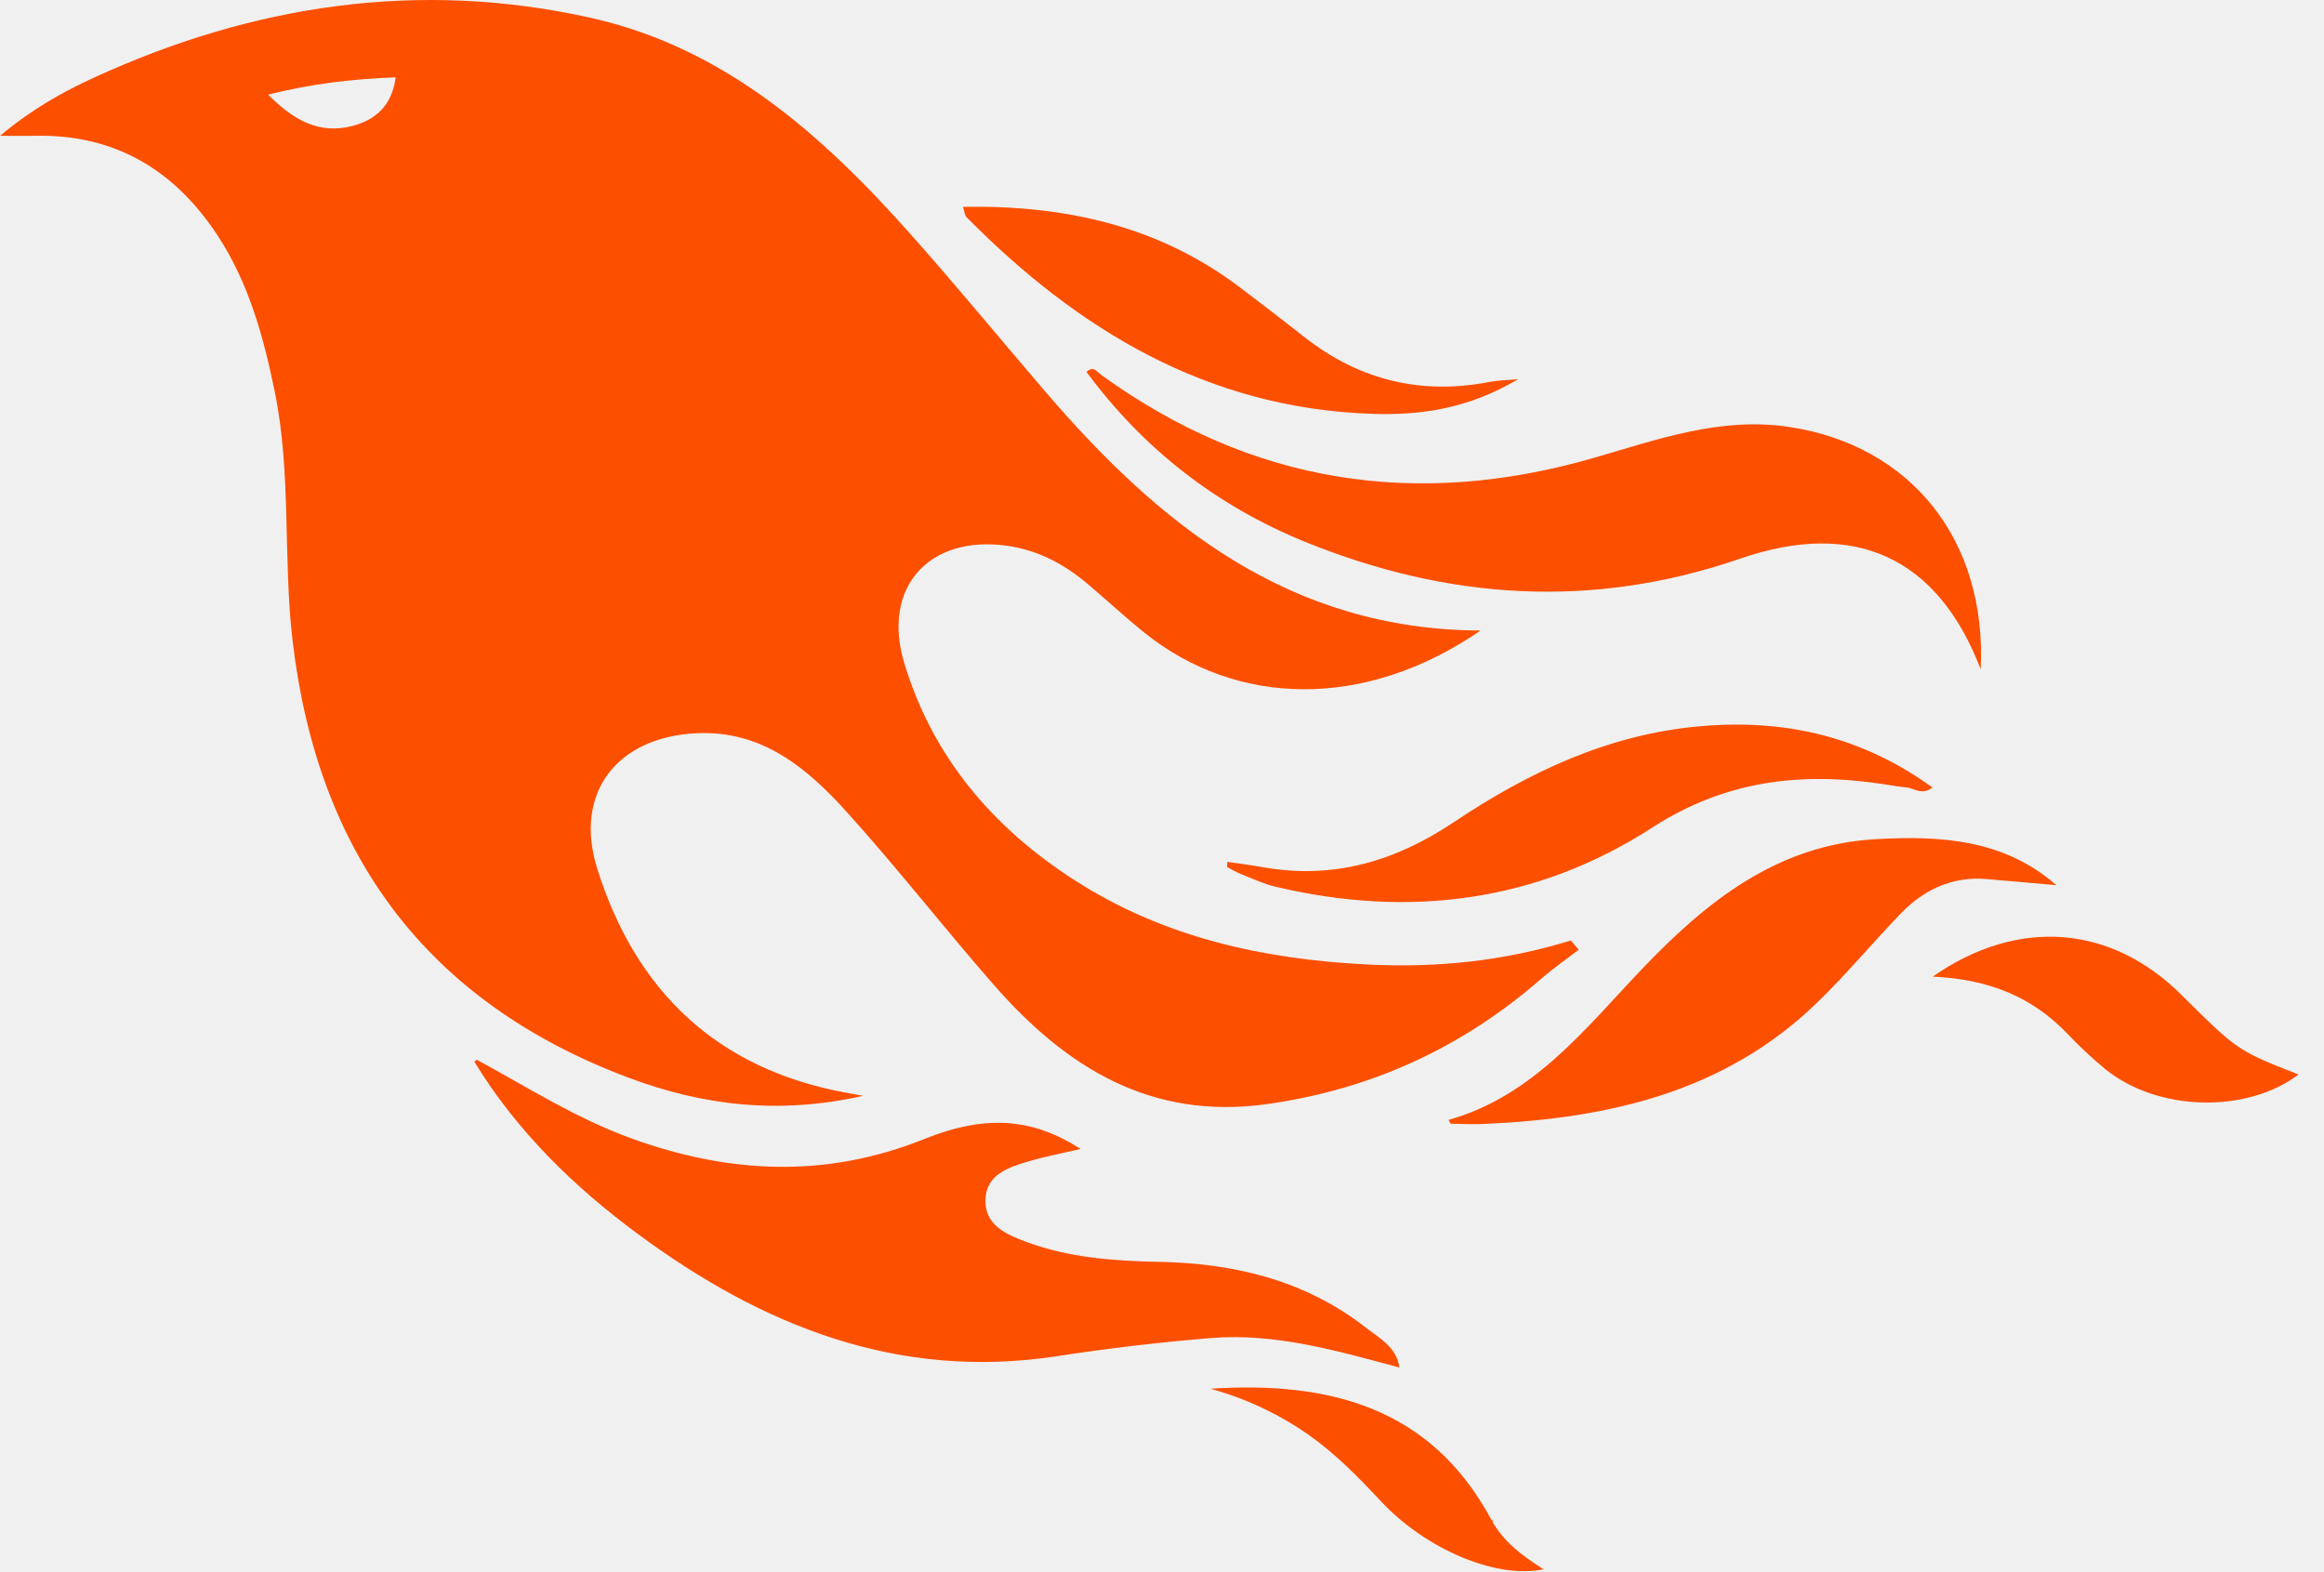
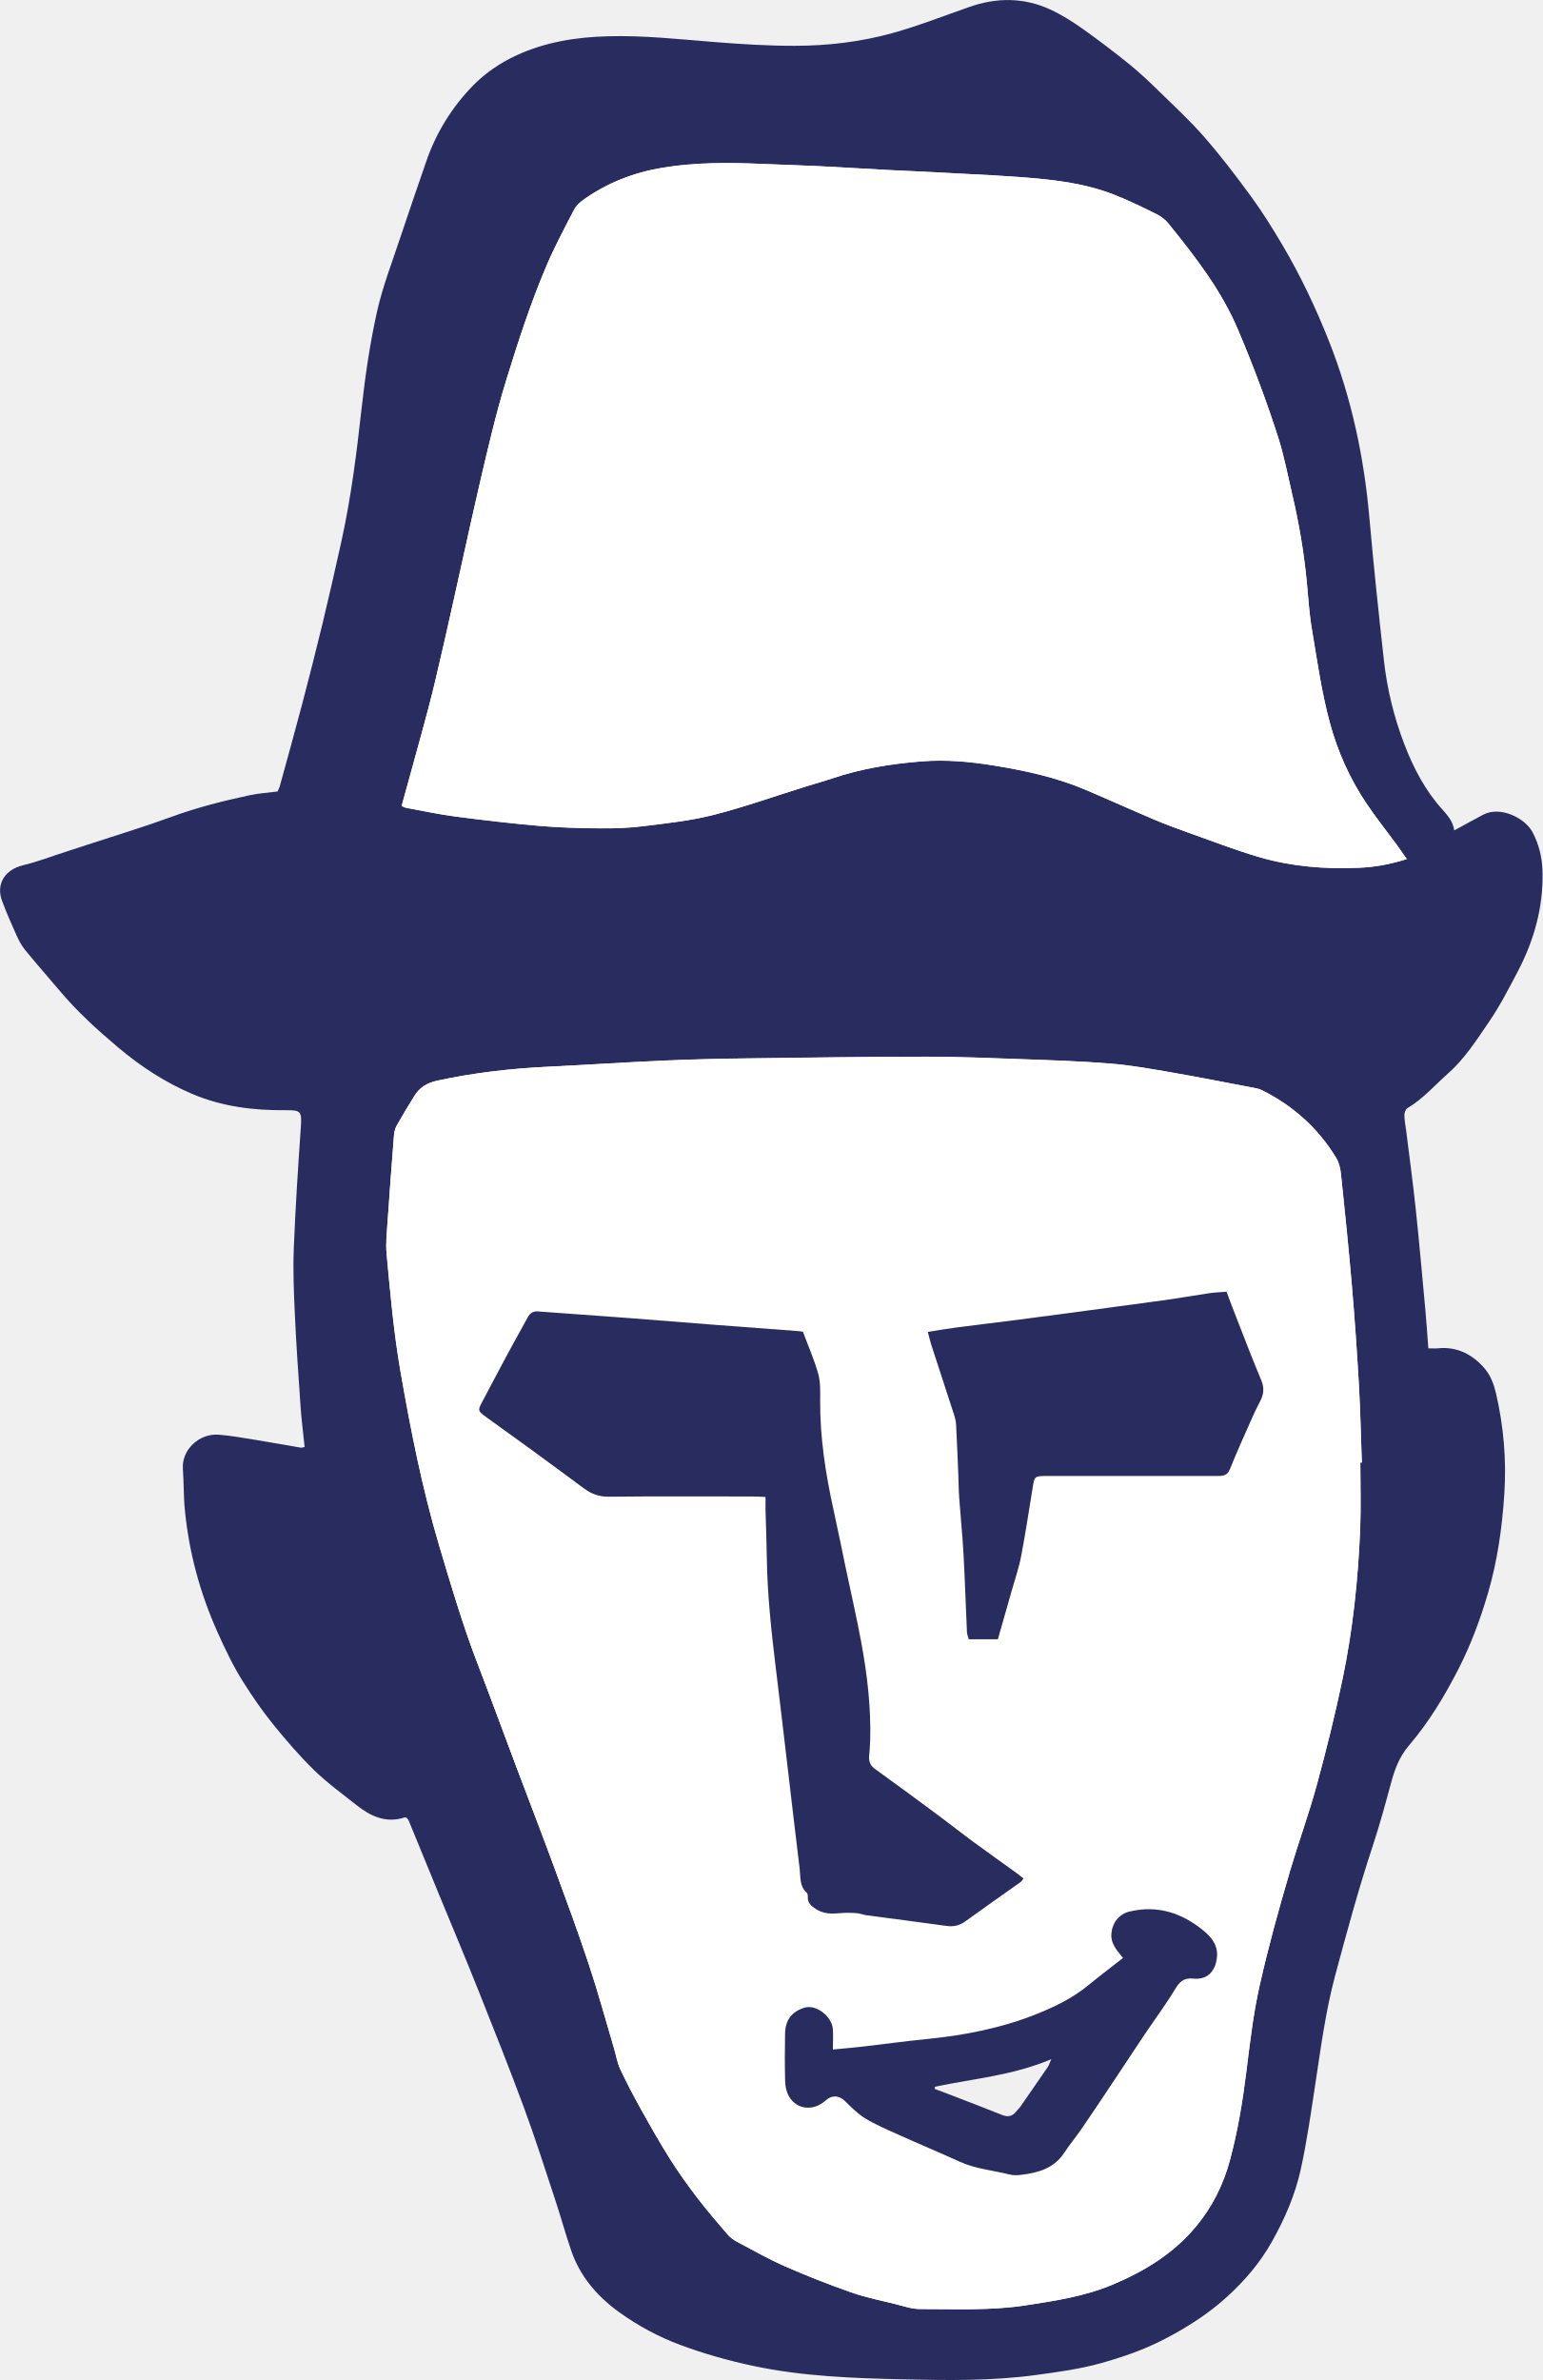
- <svg xmlns="http://www.w3.org/2000/svg" viewBox="0 0 71 48" fill="currentColor" aria-hidden="true">
-   <path d="m26.371 33.477-.552-.1c-3.92-.729-6.397-3.1-7.57-6.829-.733-2.324.597-4.035 3.035-4.148 1.995-.092 3.362 1.055 4.57 2.39 1.557 1.72 2.984 3.558 4.514 5.305 2.202 2.515 4.797 4.134 8.347 3.634 3.183-.448 5.958-1.725 8.371-3.828.363-.316.761-.592 1.144-.886l-.241-.284c-2.027.63-4.093.841-6.205.735-3.195-.16-6.24-.828-8.964-2.582-2.486-1.601-4.319-3.746-5.19-6.611-.704-2.315.736-3.934 3.135-3.6.948.133 1.746.56 2.463 1.165.583.493 1.143 1.015 1.738 1.493 2.8 2.25 6.712 2.375 10.265-.068-5.842-.026-9.817-3.24-13.308-7.313-1.366-1.594-2.7-3.216-4.095-4.785-2.698-3.036-5.692-5.71-9.79-6.623C12.8-.623 7.745.14 2.893 2.361 1.926 2.804.997 3.319 0 4.149c.494 0 .763.006 1.032 0 2.446-.064 4.28 1.023 5.602 3.024.962 1.457 1.415 3.104 1.761 4.798.513 2.515.247 5.078.544 7.605.761 6.494 4.08 11.026 10.26 13.346 2.267.852 4.591 1.135 7.172.555ZM10.751 3.852c-.976.246-1.756-.148-2.56-.962 1.377-.343 2.592-.476 3.897-.528-.107.848-.607 1.306-1.336 1.49Zm32.002 37.924c-.085-.626-.62-.901-1.04-1.228-1.857-1.446-4.03-1.958-6.333-2-1.375-.026-2.735-.128-4.031-.61-.595-.22-1.26-.505-1.244-1.272.015-.78.693-1 1.31-1.184.505-.15 1.026-.247 1.6-.382-1.46-.936-2.886-1.065-4.787-.3-2.993 1.202-5.943 1.06-8.926-.017-1.684-.608-3.179-1.563-4.735-2.408l-.077.057c1.29 2.115 3.034 3.817 5.004 5.271 3.793 2.8 7.936 4.471 12.784 3.73A66.714 66.714 0 0 1 37 40.877c1.98-.16 3.866.398 5.753.899Zm-9.14-30.345c-.105-.076-.206-.266-.42-.069 1.745 2.36 3.985 4.098 6.683 5.193 4.354 1.767 8.773 2.07 13.293.51 3.51-1.21 6.033-.028 7.343 3.38.19-3.955-2.137-6.837-5.843-7.401-2.084-.318-4.01.373-5.962.94-5.434 1.575-10.485.798-15.094-2.553Zm27.085 15.425c.708.059 1.416.123 2.124.185-1.6-1.405-3.55-1.517-5.523-1.404-3.003.17-5.167 1.903-7.14 3.972-1.739 1.824-3.31 3.87-5.903 4.604.043.078.054.117.066.117.35.005.699.021 1.047.005 3.768-.17 7.317-.965 10.14-3.7.89-.86 1.685-1.817 2.544-2.71.716-.746 1.584-1.159 2.645-1.07Zm-8.753-4.67c-2.812.246-5.254 1.409-7.548 2.943-1.766 1.18-3.654 1.738-5.776 1.37-.374-.066-.75-.114-1.124-.17l-.013.156c.135.07.265.151.405.207.354.14.702.308 1.07.395 4.083.971 7.992.474 11.516-1.803 2.221-1.435 4.521-1.707 7.013-1.336.252.038.503.083.756.107.234.022.479.255.795.003-2.179-1.574-4.526-2.096-7.094-1.872Zm-10.049-9.544c1.475.051 2.943-.142 4.486-1.059-.452.04-.643.04-.827.076-2.126.424-4.033-.04-5.733-1.383-.623-.493-1.257-.974-1.889-1.457-2.503-1.914-5.374-2.555-8.514-2.5.05.154.054.26.108.315 3.417 3.455 7.371 5.836 12.369 6.008Zm24.727 17.731c-2.114-2.097-4.952-2.367-7.578-.537 1.738.078 3.043.632 4.101 1.728a13 13 0 0 0 1.182 1.106c1.6 1.29 4.311 1.352 5.896.155-1.861-.726-1.861-.726-3.601-2.452Zm-21.058 16.06c-1.858-3.46-4.981-4.24-8.59-4.008a9.667 9.667 0 0 1 2.977 1.39c.84.586 1.547 1.311 2.243 2.055 1.38 1.473 3.534 2.376 4.962 2.07-.656-.412-1.238-.848-1.592-1.507Zl-.006.006-.036-.004.021.018.012.053Za.127.127 0 0 0 .015.043c.005.008.038 0 .058-.002Zl-.008.01.005.026.024.014Z" fill="#FD4F00" />
+ <svg xmlns="http://www.w3.org/2000/svg" id="Warstwa_1" data-name="Warstwa 1" viewBox="0 0 347.93 536.76">
+   <defs>
+     <style>
+       .cls-1 {
+         fill: #fff;
+       }
+ 
+       .cls-2 {
+         fill: #292c5f;
+       }
+     </style>
+   </defs>
+   <path class="cls-2" d="m327.97,187.31c2.38-1.3,4.46-2.46,6.57-3.57,3.88-2.04,9.49.76,11.16,3.98,1.42,2.74,2.13,5.62,2.22,8.73.23,8.11-1.89,15.63-5.62,22.73-2,3.81-3.98,7.67-6.41,11.22-2.82,4.12-5.48,8.35-9.34,11.76-2.98,2.63-5.58,5.68-9.07,7.74-.42.25-.72,1.05-.71,1.59.01,1.19.26,2.37.41,3.56.72,5.84,1.52,11.68,2.14,17.53.81,7.68,1.49,15.38,2.2,23.07.25,2.76.43,5.53.65,8.44.86,0,1.47.06,2.06,0,4.47-.48,8.01,1.42,10.74,4.66,1.23,1.46,2,3.5,2.44,5.39,1.75,7.49,2.4,15.09,1.9,22.79-.49,7.58-1.55,15.08-3.68,22.36-1.7,5.8-3.8,11.48-6.56,16.91-3.16,6.21-6.74,12.15-11.24,17.42-2.19,2.56-3.22,5.35-4.05,8.42-1.27,4.7-2.55,9.4-4.07,14.02-3.23,9.77-5.93,19.68-8.59,29.61-2.09,7.82-3.14,15.78-4.35,23.74-1,6.62-1.94,13.26-3.36,19.79-1.26,5.77-3.62,11.2-6.53,16.38-2.64,4.71-6.11,8.76-10.05,12.36-4.24,3.87-9.05,6.94-14.19,9.61-4.58,2.38-9.41,4.04-14.29,5.41-4.81,1.34-9.84,2.02-14.81,2.69-9.92,1.34-19.93,1.19-29.9.96-11.24-.26-22.52-.66-33.56-2.99-5.61-1.18-11.19-2.75-16.56-4.74-4.9-1.82-9.57-4.32-13.86-7.41-4.96-3.58-8.81-8.04-10.82-13.89-1.29-3.77-2.34-7.62-3.59-11.4-2.3-6.96-4.52-13.95-7.06-20.83-3.29-8.9-6.8-17.72-10.32-26.54-2.83-7.11-5.81-14.16-8.72-21.24-2.33-5.67-4.65-11.34-6.98-17.01-.09-.21-.27-.38-.39-.55-.19-.06-.37-.17-.49-.13-4.21,1.38-7.67-.24-10.86-2.76-3.24-2.57-6.62-5.01-9.57-7.89-3.35-3.26-6.41-6.84-9.36-10.48-2.4-2.96-4.56-6.13-6.6-9.35-2.31-3.63-4.14-7.52-5.91-11.46-3.91-8.75-6.35-17.85-7.29-27.35-.31-3.09-.22-6.22-.45-9.32-.31-4.24,3.61-8.08,8.19-7.7,2.78.23,5.53.74,8.29,1.18,3.38.55,6.75,1.17,10.13,1.74.21.04.44-.08.85-.17-.31-3.02-.7-6.01-.91-9-.49-7-.97-14-1.3-21-.23-4.94-.43-9.91-.23-14.84.36-9.08.96-18.15,1.58-27.22.24-3.57.08-3.92-3.4-3.88-7.25.08-14.37-.81-21.08-3.66-6.12-2.6-11.64-6.21-16.74-10.51-4.7-3.95-9.21-8.07-13.17-12.76-2.61-3.09-5.29-6.14-7.85-9.27-.79-.97-1.39-2.14-1.91-3.3-1.14-2.53-2.26-5.09-3.23-7.69-1.46-3.89.73-7.09,4.7-8.04,3.33-.8,6.54-2.05,9.81-3.1,1.9-.61,3.8-1.23,5.69-1.85,5.92-1.94,11.89-3.74,17.73-5.88,5.86-2.15,11.87-3.69,17.95-4.98,2.02-.43,4.1-.56,6.24-.83.18-.41.42-.82.54-1.27,1.69-6.15,3.4-12.3,5.03-18.47,1.58-6.02,3.12-12.05,4.58-18.1,1.49-6.2,2.91-12.41,4.28-18.64,2.2-9.98,3.45-20.1,4.58-30.25.8-7.19,1.86-14.4,3.43-21.46,1.28-5.73,3.45-11.26,5.3-16.86,1.88-5.68,3.85-11.33,5.79-16.99,2.23-6.52,5.81-12.29,10.57-17.17,2.75-2.81,6.07-5.09,9.77-6.8,6.6-3.05,13.52-4.13,20.7-4.32,8.08-.22,16.09.67,24.12,1.31,5.96.47,11.95.85,17.93.84,7.44,0,14.86-.87,22.03-2.85,5.9-1.63,11.63-3.9,17.43-5.92,6.15-2.15,12.26-2.16,18.2.57,2.52,1.16,4.91,2.66,7.18,4.26,3.64,2.58,7.2,5.29,10.67,8.09,2.35,1.9,4.55,3.99,6.71,6.1,3.47,3.39,7.05,6.7,10.23,10.35,3.71,4.26,7.15,8.77,10.49,13.33,2.53,3.46,4.81,7.12,7,10.81,4.15,7.01,7.63,14.33,10.63,21.92,5.06,12.8,7.88,26.05,9.09,39.72.95,10.78,2.09,21.55,3.29,32.3.72,6.44,2.27,12.76,4.58,18.79,2.05,5.35,4.71,10.49,8.63,14.8,1.25,1.38,2.39,2.77,2.65,4.69Zm-21.14,142.55c.12,0,.24,0,.35,0-.22-5.9-.33-11.81-.67-17.7-.43-7.47-.95-14.94-1.59-22.4-.71-8.34-1.57-16.67-2.45-25-.13-1.23-.44-2.56-1.07-3.6-4.07-6.71-9.71-11.76-16.73-15.26-.42-.21-.89-.36-1.35-.45-6.34-1.21-12.68-2.47-19.04-3.57-4.56-.79-9.13-1.61-13.73-1.99-6.59-.54-13.22-.75-19.83-.99-7.18-.26-14.36-.57-21.53-.56-13.5,0-27,.2-40.5.37-6.31.08-12.61.22-18.91.5-8.76.39-17.52.97-26.28,1.39-8.38.4-16.67,1.36-24.87,3.14-2.29.5-3.98,1.53-5.16,3.45-1.38,2.23-2.75,4.48-4.03,6.77-.37.67-.52,1.51-.58,2.29-.51,6.44-.99,12.87-1.43,19.32-.16,2.39-.44,4.81-.22,7.17.82,8.88,1.6,17.75,3.13,26.57,2.3,13.22,4.89,26.34,8.71,39.22,2.7,9.1,5.39,18.18,8.81,27.04,2.81,7.29,5.49,14.63,8.24,21.94,2.95,7.84,5.97,15.65,8.87,23.51,2.7,7.33,5.41,14.66,7.87,22.07,2.06,6.21,3.78,12.53,5.64,18.8.48,1.6.74,3.31,1.44,4.8,1.45,3.1,3.05,6.13,4.72,9.12,2.09,3.75,4.21,7.49,6.5,11.13,1.87,2.97,3.92,5.83,6.05,8.62,2.16,2.84,4.49,5.56,6.82,8.27.61.71,1.4,1.32,2.22,1.76,3.59,1.91,7.14,3.92,10.85,5.55,4.88,2.14,9.85,4.09,14.88,5.86,3.23,1.13,6.62,1.81,9.95,2.64,1.85.46,3.74,1.13,5.61,1.13,7.97-.02,15.94.39,23.9-.84,6.64-1.03,13.24-2.02,19.49-4.64,7.21-3.03,13.74-6.97,18.83-13.09,3.7-4.44,6.2-9.46,7.68-14.96,1.77-6.55,2.87-13.24,3.71-19.98.82-6.55,1.57-13.1,3.03-19.58,1.95-8.65,4.31-17.18,6.82-25.68,1.92-6.5,4.26-12.88,6.04-19.41,2.14-7.84,4.1-15.74,5.77-23.69,2.36-11.25,3.56-22.68,4.02-34.16.2-4.94.03-9.9.03-14.85Zm10.46-136.13c-.92-1.31-1.58-2.29-2.28-3.24-2.31-3.14-4.75-6.19-6.91-9.43-3.7-5.55-6.42-11.67-8.14-18.03-1.89-6.98-2.89-14.2-4.09-21.35-.59-3.53-.79-7.13-1.14-10.7-.65-6.59-1.76-13.11-3.28-19.55-.99-4.19-1.78-8.45-3.08-12.55-2.63-8.27-5.69-16.38-9.08-24.4-3.82-9.05-9.71-16.58-15.76-24.08-.72-.9-1.77-1.65-2.81-2.16-3.14-1.55-6.3-3.1-9.56-4.37-5.01-1.95-10.32-2.88-15.61-3.43-7.84-.82-15.74-1.06-23.62-1.52-3.98-.23-7.97-.37-11.95-.58-5.1-.27-10.19-.6-15.28-.85-4.38-.21-8.77-.33-13.15-.52-7.35-.32-14.68-.33-21.97.85-6.56,1.07-12.61,3.4-18.02,7.28-.82.59-1.64,1.36-2.09,2.24-2.15,4.16-4.38,8.31-6.21,12.62-3.56,8.37-6.37,17.03-9.05,25.71-1.27,4.11-2.38,8.28-3.41,12.46-1.54,6.27-2.98,12.56-4.4,18.85-2.75,12.21-5.34,24.46-8.24,36.63-1.88,7.91-4.18,15.72-6.3,23.58-.41,1.52-.84,3.03-1.27,4.6.44.18.72.36,1.02.41,3.69.67,7.36,1.47,11.07,1.96,6.33.82,12.67,1.57,19.03,2.12,4.53.39,9.09.51,13.63.55,3.27.03,6.56-.08,9.79-.49,5.3-.66,10.66-1.23,15.81-2.54,7.1-1.81,14.03-4.29,21.03-6.47,1.91-.59,3.84-1.1,5.73-1.75,6.54-2.23,13.29-3.3,20.15-3.85,5.52-.45,11,.06,16.44.95,7.02,1.14,13.95,2.65,20.53,5.44,5.13,2.17,10.2,4.47,15.32,6.65,2.5,1.06,5.05,2.01,7.6,2.92,5.4,1.92,10.76,4.01,16.26,5.62,7.33,2.15,14.91,2.75,22.54,2.41,3.51-.15,6.95-.74,10.74-1.96Z" />
+   <path class="cls-1" d="m306.82,329.86c0,4.95.16,9.91-.03,14.85-.46,11.48-1.66,22.91-4.02,34.16-1.67,7.95-3.63,15.86-5.77,23.69-1.79,6.53-4.12,12.91-6.04,19.41-2.51,8.49-4.87,17.02-6.82,25.68-1.46,6.48-2.21,13.03-3.03,19.58-.84,6.74-1.94,13.43-3.71,19.98-1.49,5.5-3.98,10.52-7.68,14.96-5.1,6.11-11.62,10.06-18.83,13.09-6.25,2.62-12.84,3.62-19.49,4.64-7.96,1.23-15.93.83-23.9.84-1.87,0-3.75-.67-5.61-1.13-3.33-.82-6.72-1.5-9.95-2.64-5.03-1.77-10-3.72-14.88-5.86-3.71-1.63-7.26-3.64-10.85-5.55-.82-.44-1.62-1.05-2.22-1.76-2.33-2.71-4.65-5.43-6.82-8.27-2.13-2.79-4.18-5.66-6.05-8.62-2.29-3.63-4.41-7.37-6.5-11.13-1.67-2.99-3.27-6.02-4.72-9.12-.7-1.5-.96-3.2-1.44-4.8-1.86-6.27-3.58-12.6-5.64-18.8-2.46-7.41-5.17-14.74-7.87-22.07-2.9-7.86-5.92-15.67-8.87-23.51-2.75-7.31-5.43-14.65-8.24-21.94-3.42-8.86-6.11-17.95-8.81-27.04-3.82-12.88-6.41-26-8.71-39.22-1.53-8.82-2.32-17.69-3.13-26.57-.22-2.36.06-4.78.22-7.17.44-6.44.93-12.88,1.43-19.32.06-.78.21-1.62.58-2.29,1.28-2.29,2.65-4.54,4.03-6.77,1.19-1.92,2.87-2.95,5.16-3.45,8.21-1.78,16.5-2.73,24.87-3.14,8.76-.42,17.52-1.01,26.28-1.39,6.3-.28,12.61-.42,18.91-.5,13.5-.18,27-.36,40.5-.37,7.18,0,14.36.3,21.53.56,6.62.24,13.24.45,19.83.99,4.6.38,9.17,1.2,13.73,1.99,6.36,1.11,12.7,2.37,19.04,3.57.46.09.93.24,1.35.45,7.02,3.5,12.66,8.55,16.73,15.26.63,1.04.94,2.37,1.07,3.6.87,8.33,1.73,16.66,2.45,25,.64,7.46,1.16,14.93,1.59,22.4.34,5.89.46,11.8.67,17.7-.12,0-.24,0-.35,0Zm-125.72-29.53c-.28-.05-.58-.12-.89-.14-6.28-.48-12.55-.94-18.83-1.42-6.75-.52-13.49-1.08-20.24-1.59-6.6-.5-13.2-.94-19.8-1.44-1.11-.08-1.8.37-2.31,1.32-1.44,2.66-2.94,5.29-4.37,7.95-2,3.72-3.96,7.46-5.94,11.19-.97,1.82-.94,2.01.83,3.29,3.48,2.52,6.99,5.01,10.46,7.55,3.93,2.86,7.82,5.77,11.74,8.64,1.63,1.2,3.35,1.86,5.5,1.84,10.79-.11,21.58-.06,32.37-.05.93,0,1.86.07,3.04.11,0,1.1-.02,1.96,0,2.82.09,3.59.24,7.17.29,10.76.12,8.37,1.01,16.68,2.03,24.98,1.85,15.11,3.56,30.23,5.39,45.34.22,1.84-.06,3.9,1.59,5.37.19.17.26.6.24.89-.1,1.43.79,2.12,1.87,2.8,1.67,1.06,3.44,1.09,5.31.91,1.24-.12,2.51-.1,3.75-.02.79.05,1.55.39,2.33.49,6.01.81,12.02,1.56,18.02,2.4,1.6.23,2.93-.07,4.25-1.03,4.12-2.99,8.31-5.9,12.46-8.86.23-.16.37-.45.66-.8-.6-.47-1.07-.87-1.57-1.23-3.23-2.33-6.49-4.63-9.7-7-2.63-1.93-5.18-3.96-7.8-5.9-4.8-3.56-9.61-7.11-14.46-10.6-1.06-.76-1.38-1.68-1.29-2.88.09-1.19.22-2.38.24-3.58.18-7.37-.66-14.65-1.98-21.87-1.05-5.72-2.36-11.38-3.56-17.07-.9-4.3-1.76-8.61-2.71-12.9-1.81-8.2-3.1-16.45-3.04-24.88.01-1.99.09-4.06-.44-5.94-.9-3.2-2.25-6.28-3.45-9.48Zm43.94,69.38c1.1-3.85,2.13-7.45,3.15-11.05.74-2.6,1.63-5.18,2.13-7.83,1-5.25,1.78-10.54,2.65-15.82.32-1.95.49-2.1,2.44-2.15.72-.02,1.44,0,2.16,0,12.31,0,24.62,0,36.94,0,1.25,0,2.27-.04,2.86-1.51,1.52-3.77,3.2-7.47,4.84-11.19.61-1.38,1.24-2.76,1.96-4.09.84-1.56,1.04-3,.3-4.76-2.3-5.52-4.42-11.11-6.6-16.68-.43-1.09-.82-2.2-1.24-3.33-1.39.11-2.59.14-3.77.32-3.55.52-7.08,1.15-10.63,1.64-10.91,1.49-21.82,2.94-32.73,4.38-4.43.58-8.87,1.08-13.29,1.66-2.26.3-4.51.68-6.96,1.06.3,1.12.5,2.04.79,2.94,1.7,5.24,3.43,10.47,5.12,15.71.24.75.43,1.55.47,2.33.2,3.74.35,7.49.5,11.23.07,1.75.08,3.51.2,5.26.3,4.2.74,8.4.97,12.6.33,5.89.51,11.79.78,17.69.02.52.27,1.04.42,1.57h6.51Zm28.26,71.87c-2.74,2.15-5.4,4.16-7.98,6.27-3.38,2.76-7.27,4.66-11.23,6.27-8.11,3.28-16.65,4.93-25.35,5.79-4.59.45-9.17,1.1-13.76,1.62-2.27.26-4.54.45-7.13.71,0-1.7.07-3.12-.01-4.54-.18-2.96-3.82-5.7-6.42-4.89-2.85.89-4.29,2.75-4.36,5.88-.07,3.59-.08,7.19.02,10.79.03,1.08.27,2.27.79,3.2,1.72,3.13,5.57,3.56,8.33,1.05,1.46-1.33,3.09-1.16,4.46.21,1.4,1.4,2.85,2.83,4.52,3.85,2.31,1.4,4.82,2.47,7.29,3.58,4.65,2.09,9.35,4.05,13.98,6.16,3.62,1.64,7.56,1.96,11.34,2.91.76.19,1.6.16,2.39.07,3.9-.45,7.52-1.42,9.86-5.01,1.22-1.86,2.66-3.57,3.92-5.41,2.52-3.68,4.99-7.39,7.46-11.1,2.26-3.38,4.48-6.8,6.75-10.17,2.26-3.37,4.7-6.63,6.8-10.1,1.05-1.74,1.94-2.72,4.23-2.48,3.23.33,5.08-1.83,5.29-5.11.16-2.5-1.31-4.25-2.86-5.54-4.87-4.08-10.48-6.01-16.91-4.46-2.37.57-3.88,2.59-4.06,5.01-.16,2.16,1.11,3.58,2.62,5.45Z" />
+   <path class="cls-1" d="m317.28,193.73c-3.79,1.22-7.23,1.81-10.74,1.96-7.64.34-15.21-.26-22.54-2.41-5.5-1.61-10.86-3.7-16.26-5.62-2.56-.91-5.11-1.86-7.6-2.92-5.13-2.17-10.2-4.47-15.32-6.65-6.58-2.79-13.52-4.29-20.53-5.44-5.44-.89-10.92-1.39-16.44-.95-6.85.55-13.61,1.63-20.15,3.85-1.89.64-3.82,1.15-5.73,1.75-7.01,2.18-13.93,4.66-21.03,6.47-5.15,1.32-10.52,1.88-15.81,2.54-3.24.41-6.53.52-9.79.49-4.55-.04-9.11-.16-13.63-.55-6.36-.55-12.7-1.29-19.03-2.12-3.71-.48-7.38-1.28-11.07-1.96-.3-.05-.57-.23-1.02-.41.43-1.57.86-3.08,1.27-4.6,2.12-7.86,4.42-15.67,6.3-23.58,2.9-12.18,5.49-24.42,8.24-36.63,1.42-6.29,2.86-12.59,4.4-18.85,1.03-4.18,2.14-8.35,3.41-12.46,2.68-8.69,5.48-17.34,9.05-25.71,1.83-4.31,4.06-8.45,6.21-12.62.45-.88,1.27-1.65,2.09-2.24,5.41-3.88,11.46-6.21,18.02-7.28,7.29-1.19,14.62-1.17,21.97-.85,4.38.19,8.77.31,13.15.52,5.1.25,10.19.58,15.28.85,3.98.21,7.97.35,11.95.58,7.88.46,15.78.7,23.62,1.52,5.28.55,10.6,1.48,15.61,3.43,3.26,1.27,6.42,2.82,9.56,4.37,1.05.51,2.09,1.26,2.81,2.16,6.05,7.5,11.94,15.03,15.76,24.08,3.39,8.02,6.44,16.13,9.08,24.4,1.3,4.09,2.09,8.35,3.08,12.55,1.52,6.44,2.63,12.96,3.28,19.55.35,3.57.55,7.17,1.14,10.7,1.2,7.15,2.2,14.37,4.09,21.35,1.72,6.36,4.44,12.48,8.14,18.03,2.16,3.24,4.61,6.29,6.91,9.43.7.96,1.37,1.94,2.28,3.24Z" />
+   <path class="cls-2" d="m181.1,300.33c1.19,3.21,2.55,6.28,3.45,9.48.53,1.87.45,3.95.44,5.94-.06,8.43,1.23,16.68,3.04,24.88.95,4.29,1.81,8.6,2.71,12.9,1.19,5.69,2.51,11.35,3.56,17.07,1.32,7.22,2.17,14.51,1.98,21.87-.03,1.19-.15,2.39-.24,3.58-.09,1.2.23,2.12,1.29,2.88,4.85,3.49,9.66,7.04,14.46,10.6,2.62,1.94,5.17,3.97,7.8,5.9,3.21,2.36,6.47,4.66,9.7,7,.5.36.98.76,1.57,1.23-.28.35-.43.63-.66.8-4.15,2.95-8.33,5.86-12.46,8.86-1.32.96-2.65,1.25-4.25,1.03-6-.84-12.02-1.6-18.02-2.4-.79-.11-1.55-.44-2.33-.49-1.25-.08-2.51-.1-3.75.02-1.87.18-3.64.15-5.31-.91-1.07-.68-1.96-1.37-1.87-2.8.02-.3-.04-.72-.24-.89-1.66-1.46-1.37-3.53-1.59-5.37-1.84-15.11-3.54-30.23-5.39-45.34-1.02-8.3-1.91-16.61-2.03-24.98-.05-3.59-.2-7.17-.29-10.76-.02-.86,0-1.72,0-2.82-1.18-.05-2.11-.11-3.04-.11-10.79,0-21.58-.07-32.37.05-2.16.02-3.87-.64-5.5-1.84-3.92-2.88-7.81-5.78-11.74-8.64-3.47-2.53-6.98-5.03-10.46-7.55-1.77-1.28-1.8-1.46-.83-3.29,1.98-3.73,3.94-7.47,5.94-11.19,1.43-2.66,2.93-5.29,4.37-7.95.51-.94,1.2-1.4,2.31-1.32,6.6.5,13.2.94,19.8,1.44,6.75.51,13.49,1.07,20.24,1.59,6.28.48,12.55.94,18.83,1.42.31.02.61.1.89.14Z" />
+   <path class="cls-2" d="m225.04,369.71h-6.51c-.15-.54-.39-1.05-.42-1.57-.27-5.9-.46-11.79-.78-17.69-.23-4.21-.67-8.4-.97-12.6-.13-1.75-.13-3.51-.2-5.26-.16-3.74-.3-7.49-.5-11.23-.04-.78-.23-1.58-.47-2.33-1.69-5.24-3.42-10.47-5.12-15.71-.29-.9-.49-1.82-.79-2.94,2.45-.38,4.7-.77,6.96-1.06,4.43-.58,8.87-1.08,13.29-1.66,10.91-1.44,21.82-2.89,32.73-4.38,3.55-.48,7.08-1.12,10.63-1.64,1.18-.17,2.38-.2,3.77-.32.42,1.14.81,2.24,1.24,3.33,2.18,5.57,4.29,11.16,6.6,16.68.73,1.76.53,3.19-.3,4.76-.71,1.33-1.35,2.71-1.96,4.09-1.64,3.72-3.33,7.42-4.84,11.19-.59,1.47-1.61,1.51-2.86,1.51-12.31-.01-24.62,0-36.94,0-.72,0-1.44-.01-2.16,0-1.95.05-2.12.2-2.44,2.15-.87,5.28-1.65,10.57-2.65,15.82-.5,2.65-1.39,5.22-2.13,7.83-1.02,3.6-2.05,7.2-3.15,11.05Z" />
+   <path class="cls-2" d="m253.3,441.58c-1.5-1.87-2.78-3.28-2.62-5.45.18-2.42,1.69-4.44,4.06-5.01,6.43-1.55,12.04.37,16.91,4.46,1.55,1.3,3.02,3.04,2.86,5.54-.21,3.28-2.06,5.44-5.29,5.11-2.29-.24-3.18.75-4.23,2.48-2.1,3.47-4.53,6.73-6.8,10.1-2.27,3.38-4.49,6.79-6.75,10.17-2.47,3.71-4.94,7.42-7.46,11.1-1.26,1.84-2.7,3.55-3.92,5.41-2.34,3.59-5.97,4.56-9.86,5.01-.78.09-1.63.12-2.39-.07-3.78-.95-7.72-1.26-11.34-2.91-4.64-2.1-9.34-4.07-13.98-6.16-2.47-1.11-4.98-2.18-7.29-3.58-1.67-1.01-3.12-2.45-4.52-3.85-1.37-1.37-3-1.54-4.46-.21-2.76,2.51-6.62,2.08-8.33-1.05-.51-.94-.76-2.12-.79-3.2-.09-3.59-.09-7.19-.02-10.79.06-3.13,1.51-4.99,4.36-5.88,2.6-.81,6.24,1.92,6.42,4.89.09,1.41.01,2.84.01,4.54,2.59-.25,4.86-.45,7.13-.71,4.59-.53,9.16-1.17,13.76-1.62,8.7-.85,17.24-2.5,25.35-5.79,3.96-1.6,7.85-3.51,11.23-6.27,2.58-2.11,5.23-4.12,7.98-6.27Zm-42.4,29.03c-.03.16-.05.33-.08.49,1.29.49,2.58.97,3.87,1.47,3.78,1.46,7.56,2.9,11.32,4.41,1.28.51,2.29.37,3.16-.73.34-.43.76-.81,1.07-1.25,2.04-2.93,4.07-5.87,6.09-8.82.27-.4.4-.89.8-1.78-8.69,3.7-17.59,4.39-26.22,6.22Z" />
</svg>
